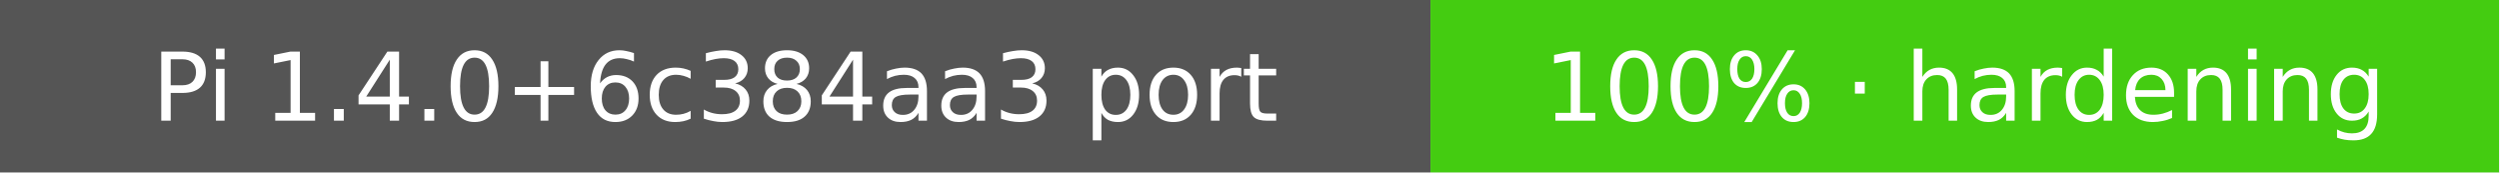
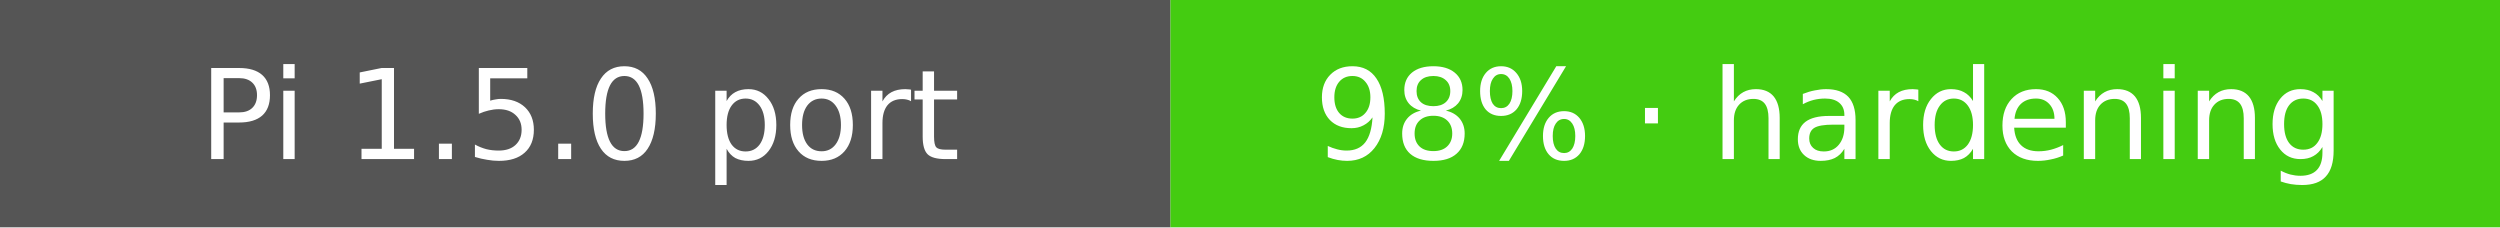
- <svg xmlns="http://www.w3.org/2000/svg" width="290" height="20" role="img" aria-label="Pi 1.4.0+6c384aa3 port: 100% · hardening">
-   <rect width="166" height="20" fill="#555" />
-   <rect x="166" width="124" height="20" fill="#4c1" />
+ <svg xmlns="http://www.w3.org/2000/svg" width="220" height="20" role="img" aria-label="Pi 1.5.0 port: 98% · hardening">
+   <rect width="103" height="20" fill="#555" />
+   <rect x="103" width="117" height="20" fill="#4c1" />
  <g fill="#fff" text-anchor="middle" font-family="Verdana,Geneva,DejaVu Sans,sans-serif" font-size="11">
-     <text x="83" y="14">Pi 1.4.0+6c384aa3 port</text>
-     <text x="228" y="14">100% · hardening</text>
+     <text x="51" y="14">Pi 1.5.0 port</text>
+     <text x="161" y="14">98% · hardening</text>
  </g>
</svg>
